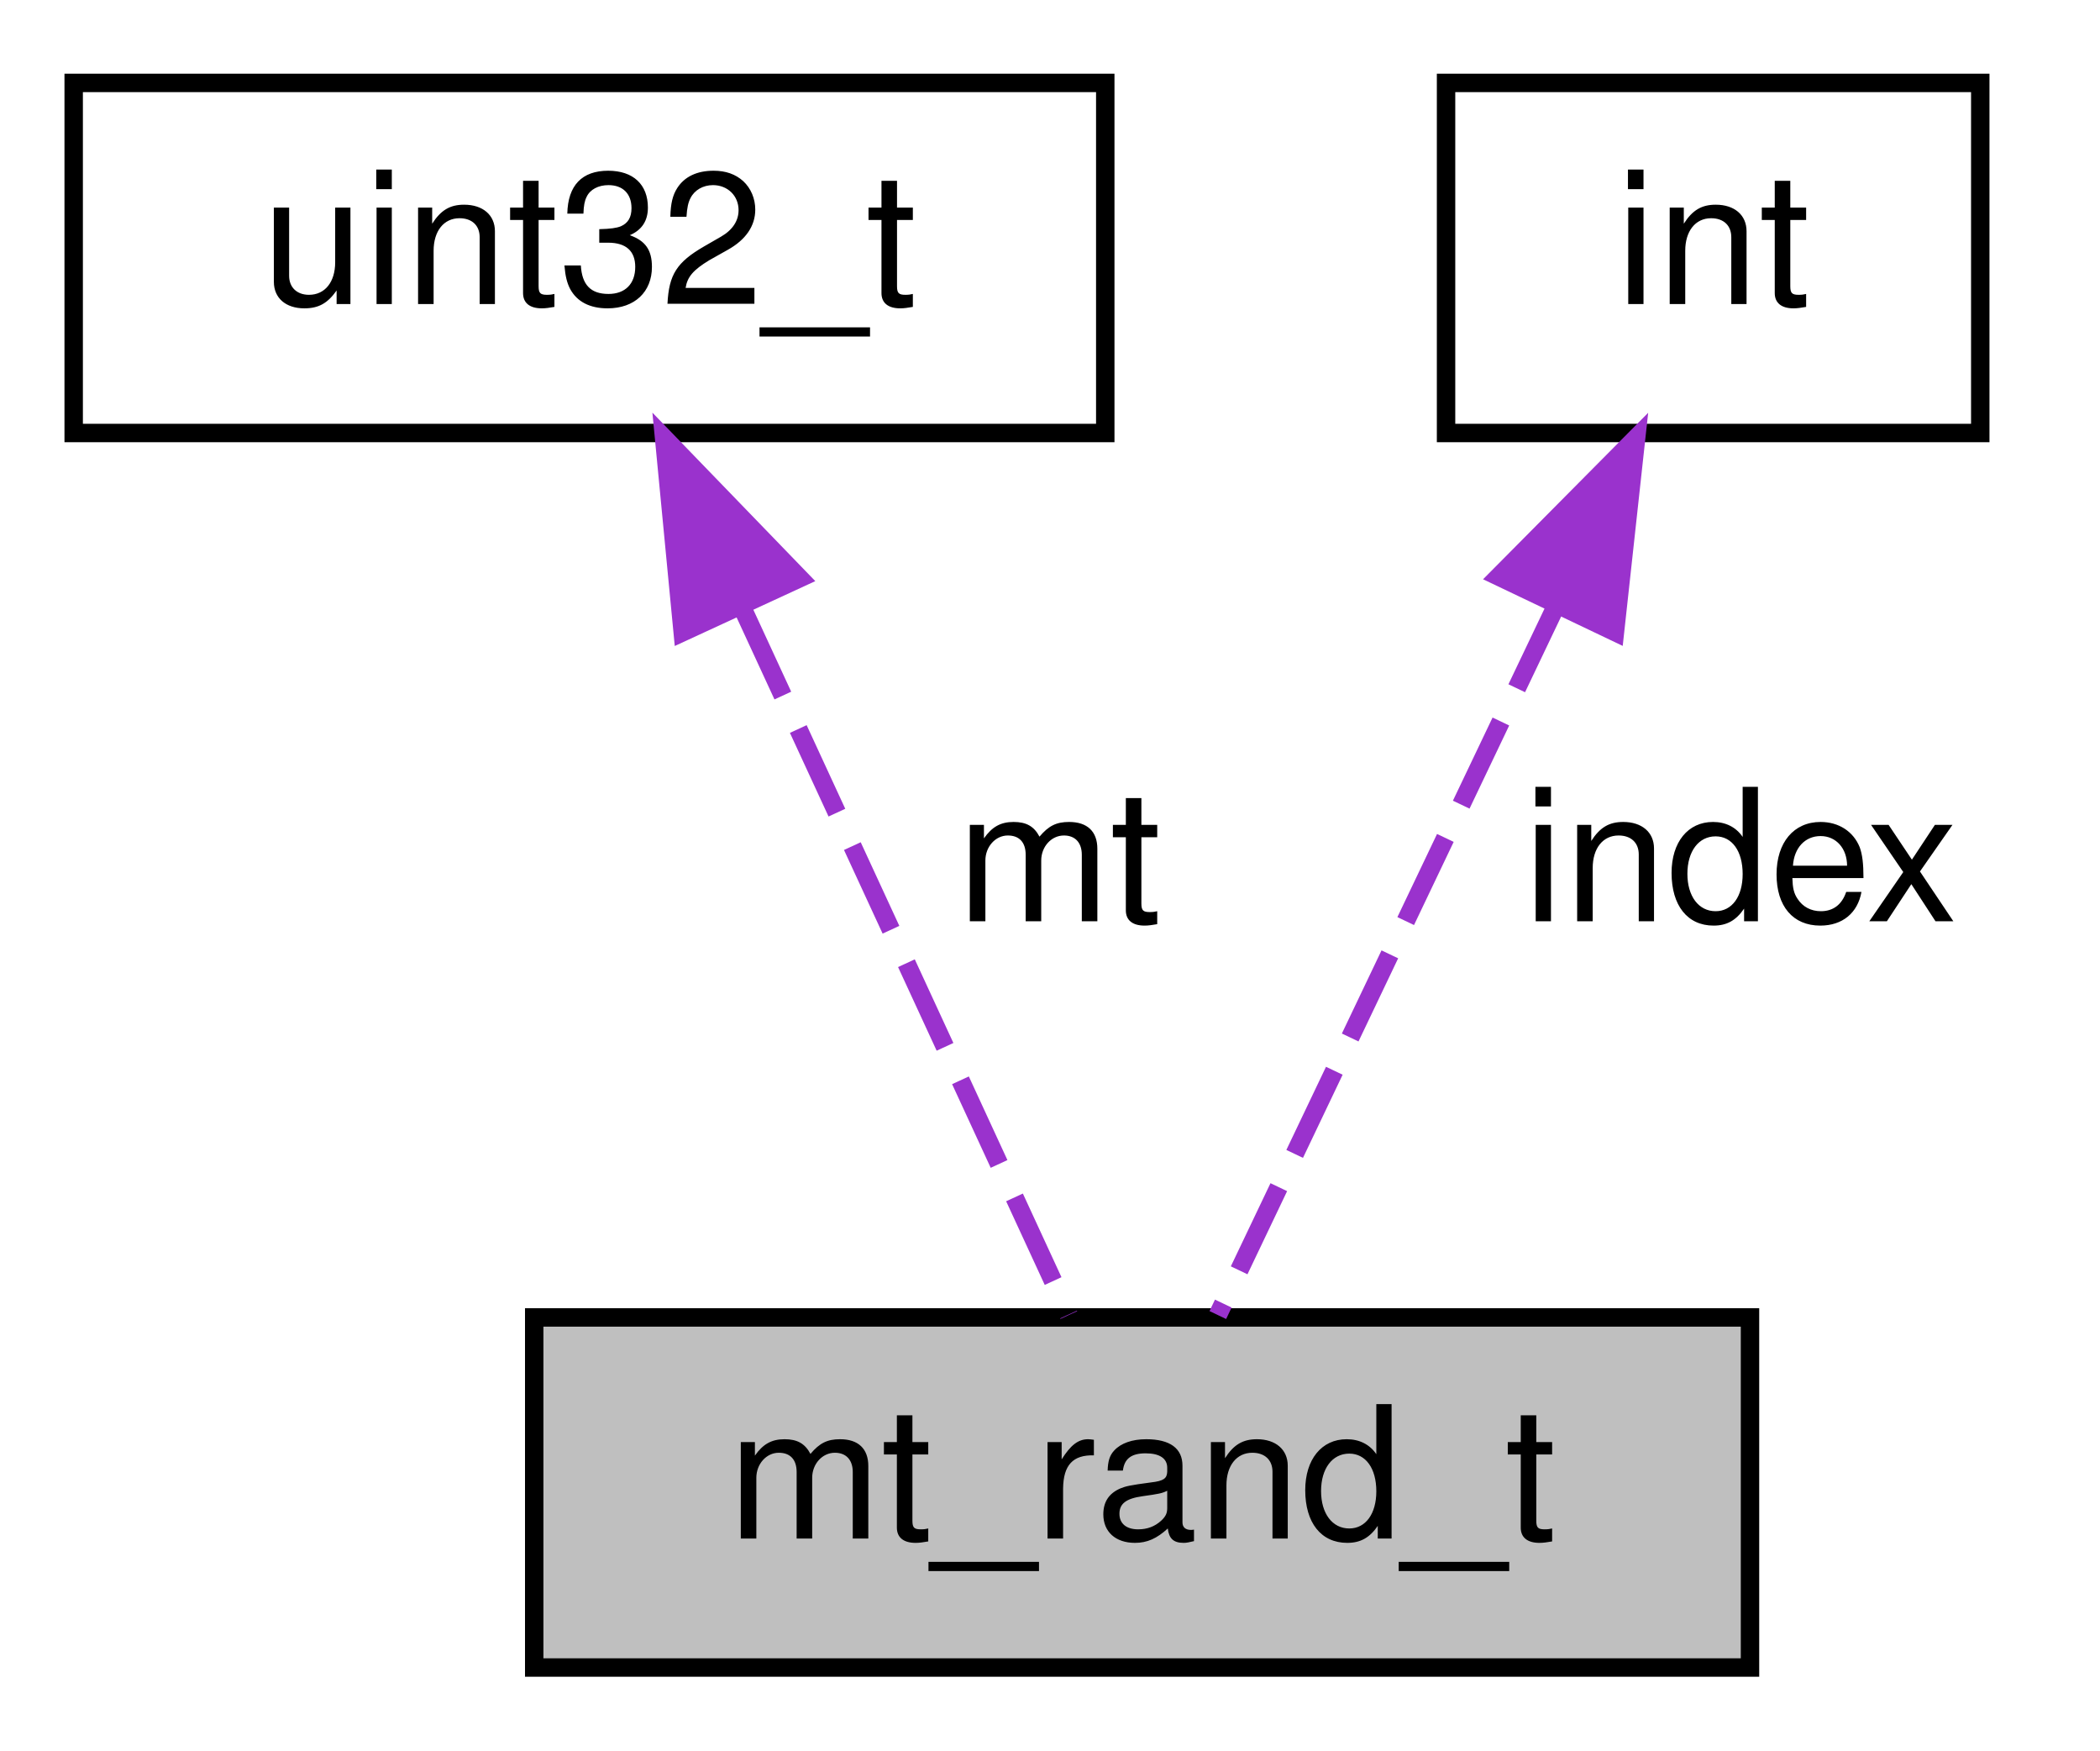
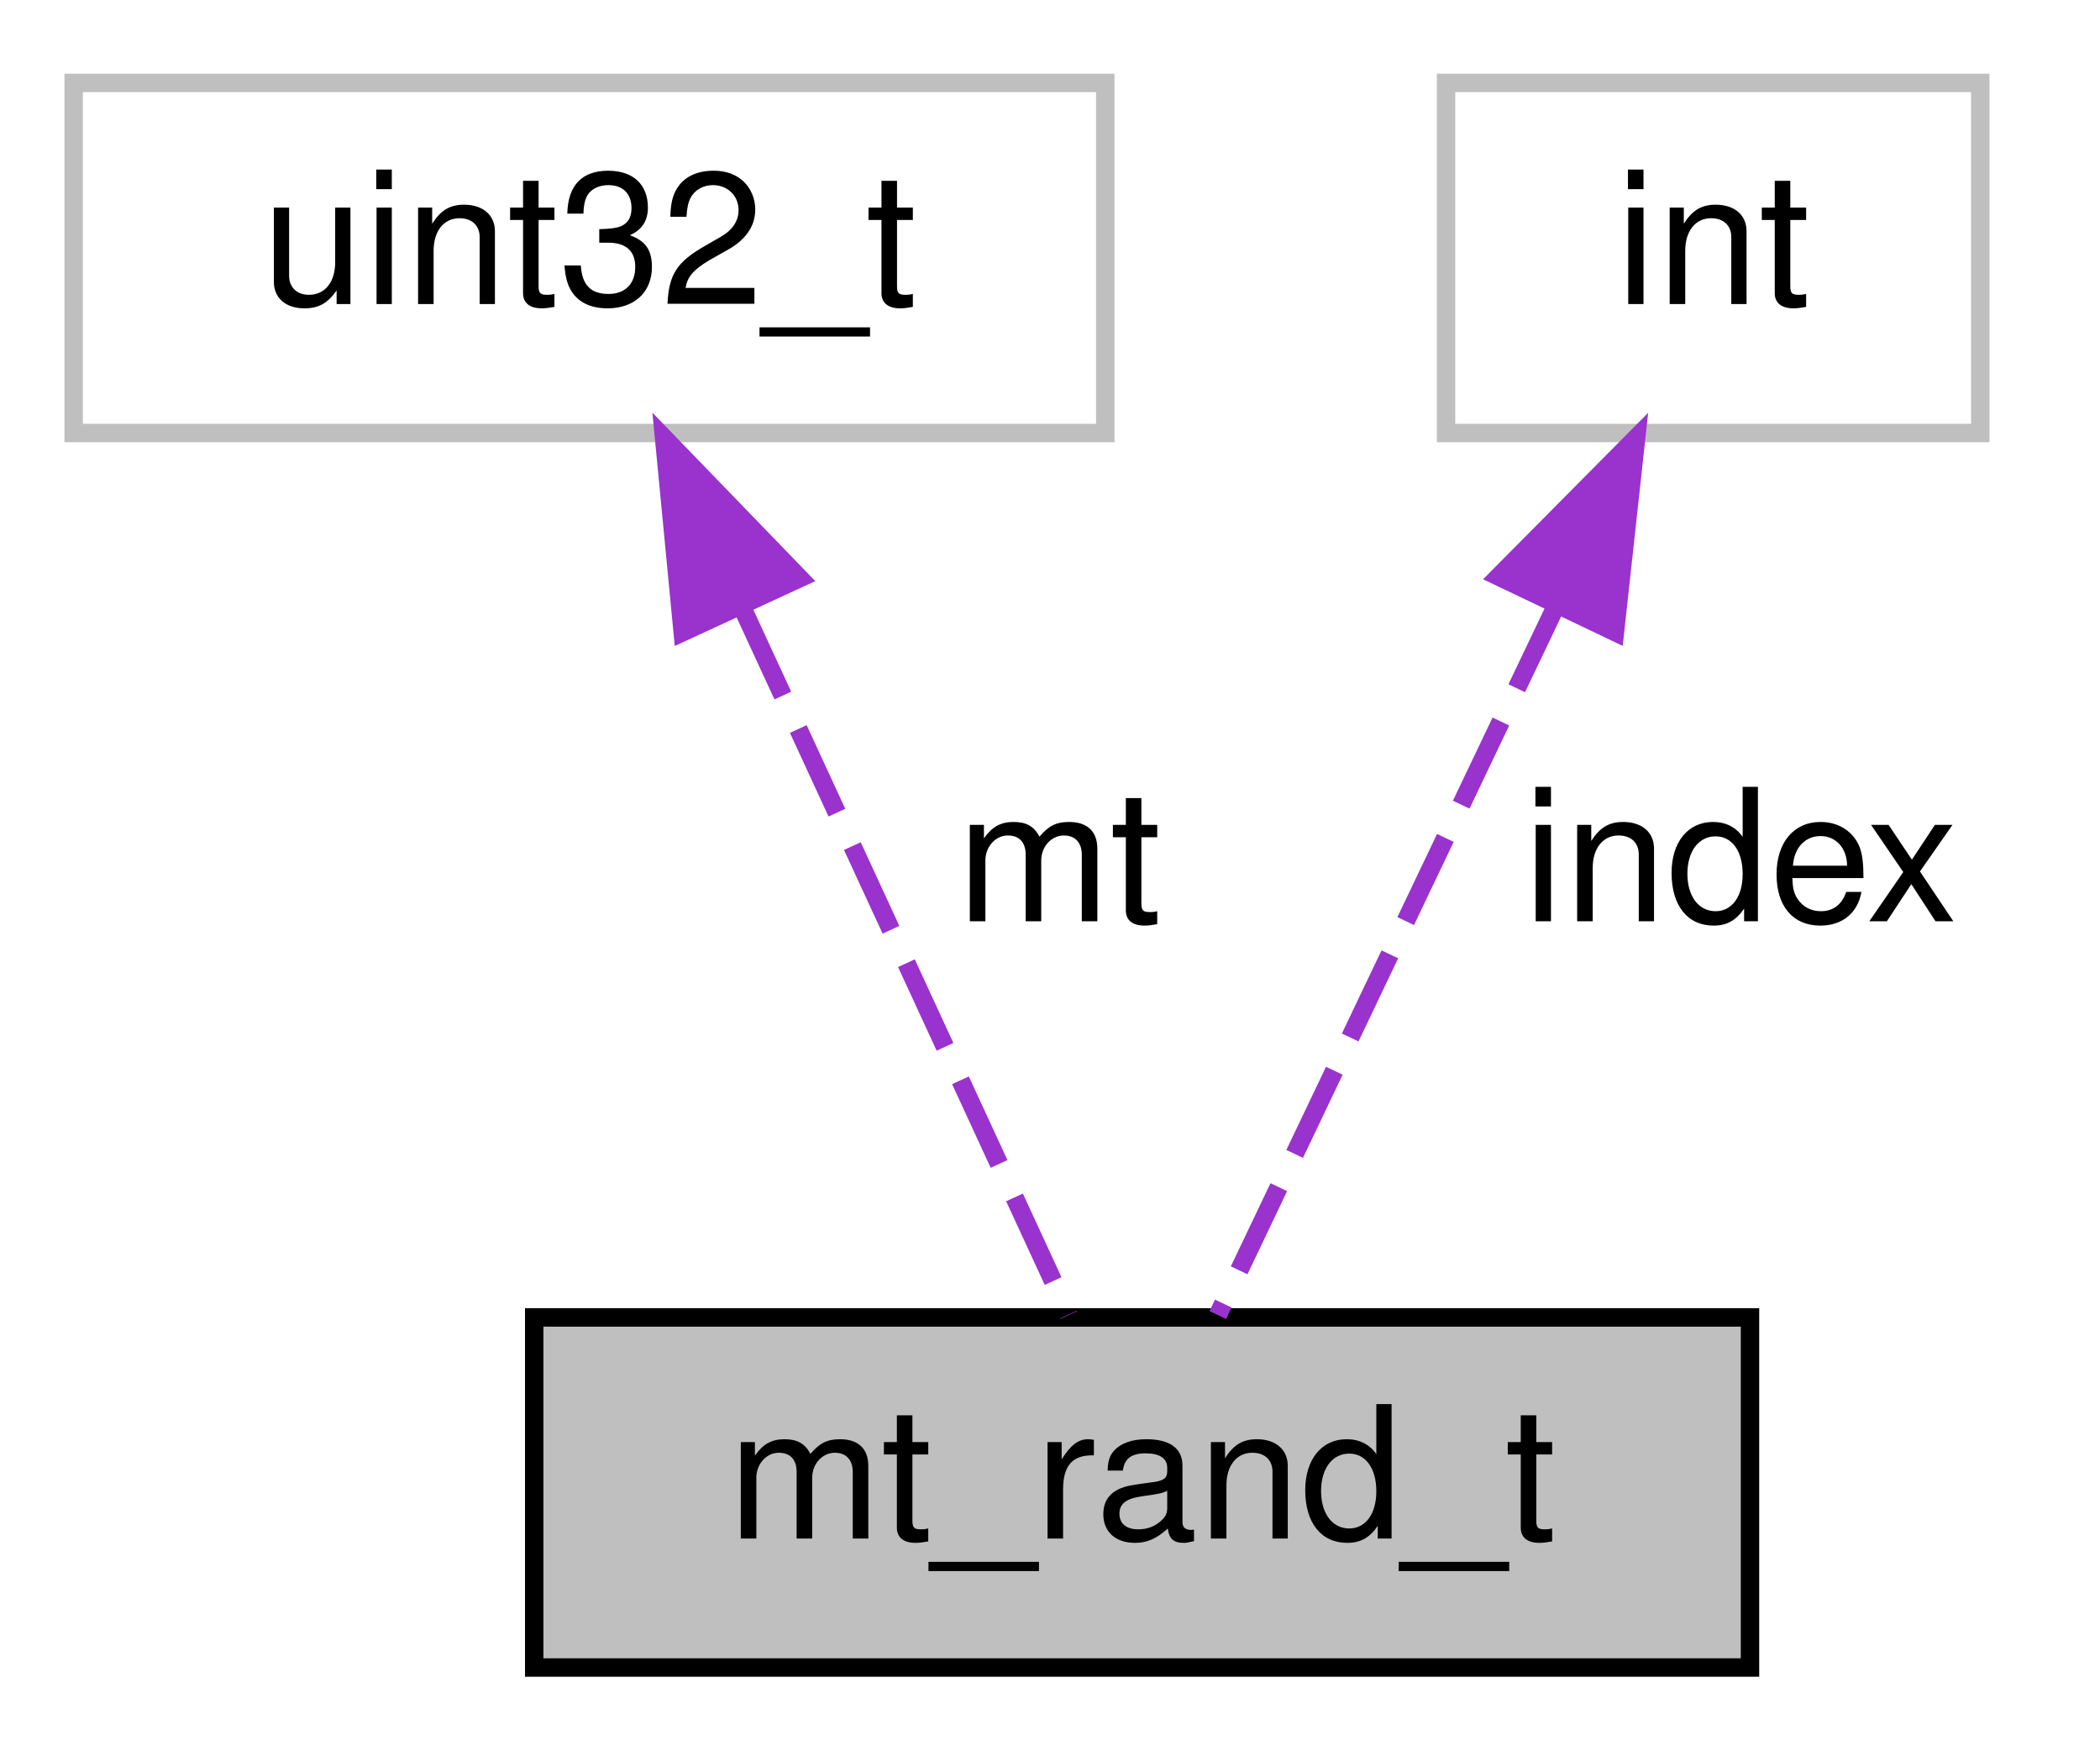
<svg xmlns="http://www.w3.org/2000/svg" xmlns:xlink="http://www.w3.org/1999/xlink" width="114pt" height="95pt" viewBox="0.00 0.00 114.00 95.00">
  <g id="graph0" class="graph" transform="scale(1 1) rotate(0) translate(4 91)">
    <g id="node1" class="node">
      <g id="a_node1">
        <a xlink:title=" ">
          <polygon fill="#bfbfbf" stroke="black" points="25,-0.5 25,-19.5 91,-19.5 91,-0.5 25,-0.5" />
          <text text-anchor="middle" x="58" y="-7.5" font-family="Helvetica,sans-Serif" font-size="10.00">mt_rand_t</text>
        </a>
      </g>
    </g>
    <g id="node2" class="node">
      <g id="a_node2">
        <a xlink:title=" ">
-           <polygon fill="none" stroke="black" points="0,-67.5 0,-86.5 56,-86.5 56,-67.5 0,-67.5" />
+           <polygon fill="none" stroke="#bfbfbf" points="0,-67.5 0,-86.5 56,-86.5 56,-67.5 0,-67.5" />
          <text text-anchor="middle" x="28" y="-74.5" font-family="Helvetica,sans-Serif" font-size="10.00">uint32_t</text>
        </a>
      </g>
    </g>
    <g id="edge1" class="edge">
      <path fill="none" stroke="#9a32cd" stroke-dasharray="5,2" d="M36.4,-57.79C42.17,-45.31 49.55,-29.31 54.02,-19.63" />
      <polygon fill="#9a32cd" stroke="#9a32cd" points="33.06,-56.69 32.05,-67.23 39.41,-59.62 33.06,-56.69" />
      <text text-anchor="middle" x="53.5" y="-41" font-family="Helvetica,sans-Serif" font-size="10.00"> mt</text>
    </g>
    <g id="node3" class="node">
      <g id="a_node3">
        <a xlink:title=" ">
-           <polygon fill="none" stroke="black" points="74.5,-67.5 74.5,-86.5 103.5,-86.5 103.5,-67.5 74.5,-67.5" />
+           <polygon fill="none" stroke="#bfbfbf" points="74.5,-67.5 74.5,-86.5 103.5,-86.5 103.5,-67.5 74.5,-67.5" />
          <text text-anchor="middle" x="89" y="-74.5" font-family="Helvetica,sans-Serif" font-size="10.00">int</text>
        </a>
      </g>
    </g>
    <g id="edge2" class="edge">
      <path fill="none" stroke="#9a32cd" stroke-dasharray="5,2" d="M80.49,-58.16C74.51,-45.63 66.78,-29.41 62.11,-19.63" />
      <polygon fill="#9a32cd" stroke="#9a32cd" points="77.36,-59.71 84.82,-67.23 83.67,-56.7 77.36,-59.71" />
      <text text-anchor="middle" x="90.5" y="-41" font-family="Helvetica,sans-Serif" font-size="10.00"> index</text>
    </g>
  </g>
</svg>
